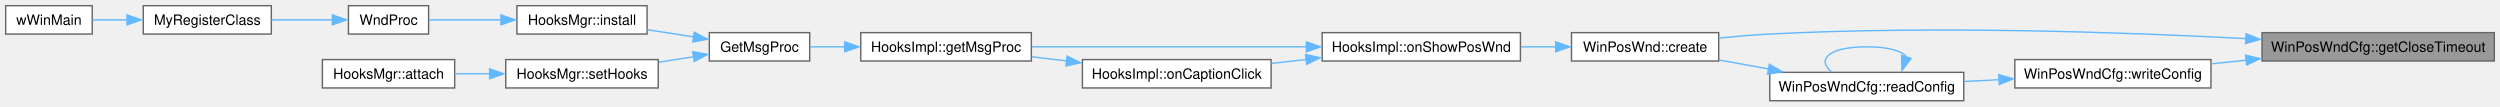
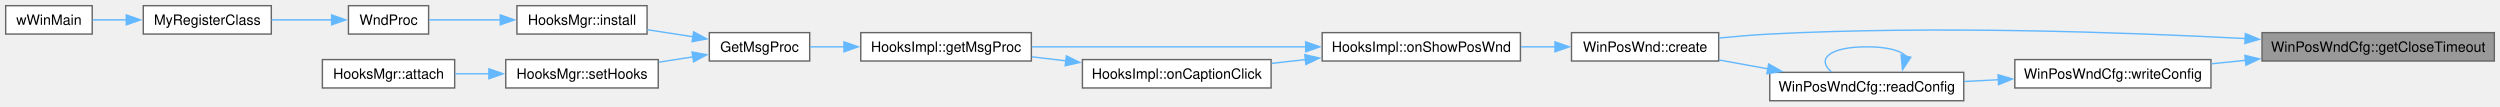
<svg xmlns="http://www.w3.org/2000/svg" xmlns:xlink="http://www.w3.org/1999/xlink" width="1762pt" height="75pt" viewBox="0.00 0.00 1762.25 75.00">
  <g id="graph0" class="graph" transform="scale(1 1) rotate(0) translate(4 71)">
    <g id="Node000001" class="node">
      <g id="a_Node000001">
        <a xlink:title=" ">
          <polygon fill="#999999" stroke="#666666" points="1754.25,-48 1590.5,-48 1590.5,-28 1754.25,-28 1754.25,-48" />
          <text text-anchor="middle" x="1672.38" y="-34.5" font-family="Helvetica,sans-Serif" font-size="10.00">WinPosWndCfg::getCloseTimeout</text>
        </a>
      </g>
    </g>
    <g id="Node000002" class="node">
      <g id="a_Node000002">
        <a xlink:href="class_win_pos_wnd.html#abec2e67db5543a717d59b02ab8dbb930" target="_top" xlink:title="create the required windows for monitor preview and all configured positions">
          <polygon fill="white" stroke="#666666" points="1207.5,-48 1103.75,-48 1103.75,-28 1207.5,-28 1207.5,-48" />
          <text text-anchor="middle" x="1155.62" y="-34.5" font-family="Helvetica,sans-Serif" font-size="10.00">WinPosWnd::create</text>
        </a>
      </g>
    </g>
    <g id="edge1_Node000001_Node000002" class="edge">
      <g id="a_edge1_Node000001_Node000002">
        <a xlink:title=" ">
-           <path fill="none" stroke="#63b8ff" d="M1579.23,-43.8C1492.54,-48.34 1359.13,-52.97 1243.5,-47 1231.84,-46.4 1219.33,-45.34 1207.55,-44.16" />
-           <polygon fill="#63b8ff" stroke="#63b8ff" points="1579.29,-47.25 1589.09,-43.22 1578.92,-40.26 1579.29,-47.25" />
+           <path fill="none" stroke="#63b8ff" d="M1578.7,-43.83C1491.99,-48.36 1358.9,-52.96 1243.5,-47 1231.84,-46.4 1219.33,-45.34 1207.55,-44.16" />
+           <polygon fill="#63b8ff" stroke="#63b8ff" points="1578.78,-47.33 1588.58,-43.3 1578.41,-40.34 1578.78,-47.33" />
        </a>
      </g>
    </g>
    <g id="Node000013" class="node">
      <g id="a_Node000013">
        <a xlink:href="class_win_pos_wnd_cfg.html#a2e024dd316be8cf377996f7be3017acd" target="_top" xlink:title=" ">
          <polygon fill="white" stroke="#666666" points="1554.5,-29 1416.25,-29 1416.25,-9 1554.5,-9 1554.5,-29" />
          <text text-anchor="middle" x="1485.38" y="-15.5" font-family="Helvetica,sans-Serif" font-size="10.00">WinPosWndCfg::writeConfig</text>
        </a>
      </g>
    </g>
    <g id="edge13_Node000001_Node000013" class="edge">
      <g id="a_edge13_Node000001_Node000013">
        <a xlink:title=" ">
-           <path fill="none" stroke="#63b8ff" d="M1579.36,-28.55C1571.07,-27.7 1562.77,-26.85 1554.73,-26.02" />
-           <polygon fill="#63b8ff" stroke="#63b8ff" points="1578.93,-32.13 1589.23,-29.67 1579.64,-25.16 1578.93,-32.13" />
+           <path fill="none" stroke="#63b8ff" d="M1578.8,-28.49C1570.69,-27.66 1562.59,-26.83 1554.73,-26.02" />
+           <polygon fill="#63b8ff" stroke="#63b8ff" points="1578.42,-31.97 1588.73,-29.51 1579.14,-25.01 1578.42,-31.97" />
        </a>
      </g>
    </g>
    <g id="Node000003" class="node">
      <g id="a_Node000003">
        <a xlink:href="class_hooks_impl.html#ab6696c1ccc12ebdd892883485456ed3c" target="_top" xlink:title=" ">
          <polygon fill="white" stroke="#666666" points="1067.75,-48 928,-48 928,-28 1067.75,-28 1067.75,-48" />
          <text text-anchor="middle" x="997.88" y="-34.5" font-family="Helvetica,sans-Serif" font-size="10.00">HooksImpl::onShowPosWnd</text>
        </a>
      </g>
    </g>
    <g id="edge2_Node000002_Node000003" class="edge">
      <g id="a_edge2_Node000002_Node000003">
        <a xlink:title=" ">
-           <path fill="none" stroke="#63b8ff" d="M1092.76,-38C1084.66,-38 1076.31,-38 1068.1,-38" />
-           <polygon fill="#63b8ff" stroke="#63b8ff" points="1092.63,-41.5 1102.63,-38 1092.63,-34.5 1092.63,-41.5" />
+           <path fill="none" stroke="#63b8ff" d="M1092.21,-38C1084.28,-38 1076.12,-38 1068.1,-38" />
+           <polygon fill="#63b8ff" stroke="#63b8ff" points="1092.11,-41.5 1102.11,-38 1092.11,-34.5 1092.11,-41.5" />
        </a>
      </g>
    </g>
    <g id="Node000004" class="node">
      <g id="a_Node000004">
        <a xlink:href="class_hooks_impl.html#a07053e18c49265e300fe89b2a5bc28de" target="_top" xlink:title="here the Windows messages are picked up, which do not appear in the main message loop">
          <polygon fill="white" stroke="#666666" points="723,-48 602.75,-48 602.75,-28 723,-28 723,-48" />
          <text text-anchor="middle" x="662.88" y="-34.5" font-family="Helvetica,sans-Serif" font-size="10.00">HooksImpl::getMsgProc</text>
        </a>
      </g>
    </g>
    <g id="edge3_Node000003_Node000004" class="edge">
      <g id="a_edge3_Node000003_Node000004">
        <a xlink:title=" ">
-           <path fill="none" stroke="#63b8ff" d="M917,-38C857.42,-38 777.31,-38 723.31,-38" />
-           <polygon fill="#63b8ff" stroke="#63b8ff" points="916.88,-41.5 926.88,-38 916.88,-34.5 916.88,-41.5" />
+           <path fill="none" stroke="#63b8ff" d="M916.63,-38C857.08,-38 777.2,-38 723.31,-38" />
+           <polygon fill="#63b8ff" stroke="#63b8ff" points="916.36,-41.5 926.36,-38 916.36,-34.5 916.36,-41.5" />
        </a>
      </g>
    </g>
    <g id="Node000012" class="node">
      <g id="a_Node000012">
        <a xlink:href="class_hooks_impl.html#ae0d26e76e300b5392e64fb070aafe8d5" target="_top" xlink:title="do the work, if necessary">
          <polygon fill="white" stroke="#666666" points="892,-29 759,-29 759,-9 892,-9 892,-29" />
          <text text-anchor="middle" x="825.5" y="-15.5" font-family="Helvetica,sans-Serif" font-size="10.00">HooksImpl::onCaptionClick</text>
        </a>
      </g>
    </g>
    <g id="edge11_Node000003_Node000012" class="edge">
      <g id="a_edge11_Node000003_Node000012">
        <a xlink:title=" ">
-           <path fill="none" stroke="#63b8ff" d="M916.88,-29.08C908.69,-28.17 900.44,-27.25 892.43,-26.35" />
-           <polygon fill="#63b8ff" stroke="#63b8ff" points="916.25,-32.64 926.58,-30.27 917.03,-25.69 916.25,-32.64" />
+           <path fill="none" stroke="#63b8ff" d="M916.33,-29.02C908.32,-28.12 900.26,-27.23 892.43,-26.35" />
+           <polygon fill="#63b8ff" stroke="#63b8ff" points="915.75,-32.47 926.07,-30.1 916.52,-25.52 915.75,-32.47" />
        </a>
      </g>
    </g>
    <g id="Node000005" class="node">
      <g id="a_Node000005">
        <a xlink:href="_hooks_impl_8cpp.html#ab9f4b48939788d5aa0f404323b16a957" target="_top" xlink:title="the exported hook for the windows-message procedure">
          <polygon fill="white" stroke="#666666" points="566.75,-48 496,-48 496,-28 566.75,-28 566.75,-48" />
          <text text-anchor="middle" x="531.38" y="-34.5" font-family="Helvetica,sans-Serif" font-size="10.00">GetMsgProc</text>
        </a>
      </g>
    </g>
    <g id="edge4_Node000004_Node000005" class="edge">
      <g id="a_edge4_Node000004_Node000005">
        <a xlink:title=" ">
-           <path fill="none" stroke="#63b8ff" d="M591.63,-38C583.13,-38 574.75,-38 567.09,-38" />
-           <polygon fill="#63b8ff" stroke="#63b8ff" points="591.43,-41.5 601.43,-38 591.43,-34.5 591.43,-41.5" />
+           <path fill="none" stroke="#63b8ff" d="M591.07,-38C582.75,-38 574.58,-38 567.09,-38" />
+           <polygon fill="#63b8ff" stroke="#63b8ff" points="590.92,-41.5 600.92,-38 590.92,-34.5 590.92,-41.5" />
        </a>
      </g>
    </g>
    <g id="Node000006" class="node">
      <g id="a_Node000006">
        <a xlink:href="class_hooks_mgr.html#a7cfb009127366d7236f5c05c2e4f9ab3" target="_top" xlink:title=" ">
          <polygon fill="white" stroke="#666666" points="452.12,-67 360.38,-67 360.38,-47 452.12,-47 452.12,-67" />
          <text text-anchor="middle" x="406.25" y="-53.5" font-family="Helvetica,sans-Serif" font-size="10.00">HooksMgr::install</text>
        </a>
      </g>
    </g>
    <g id="edge5_Node000005_Node000006" class="edge">
      <g id="a_edge5_Node000005_Node000006">
        <a xlink:title=" ">
-           <path fill="none" stroke="#63b8ff" d="M484.93,-45.01C474.24,-46.66 462.86,-48.42 452.2,-50.06" />
-           <polygon fill="#63b8ff" stroke="#63b8ff" points="485.4,-48.33 494.75,-43.34 484.33,-41.41 485.4,-48.33" />
+           <path fill="none" stroke="#63b8ff" d="M484.59,-45.07C474,-46.7 462.75,-48.44 452.2,-50.06" />
+           <polygon fill="#63b8ff" stroke="#63b8ff" points="484.91,-48.56 494.25,-43.57 483.84,-41.64 484.91,-48.56" />
        </a>
      </g>
    </g>
    <g id="Node000010" class="node">
      <g id="a_Node000010">
        <a xlink:href="class_hooks_mgr.html#a25aacc981b80470642a51175ee56ba01" target="_top" xlink:title=" ">
          <polygon fill="white" stroke="#666666" points="460,-29 352.5,-29 352.5,-9 460,-9 460,-29" />
          <text text-anchor="middle" x="406.25" y="-15.5" font-family="Helvetica,sans-Serif" font-size="10.00">HooksMgr::setHooks</text>
        </a>
      </g>
    </g>
    <g id="edge9_Node000005_Node000010" class="edge">
      <g id="a_edge9_Node000005_Node000010">
        <a xlink:title=" ">
-           <path fill="none" stroke="#63b8ff" d="M485.12,-31.02C477.11,-29.78 468.69,-28.48 460.48,-27.21" />
-           <polygon fill="#63b8ff" stroke="#63b8ff" points="484.33,-34.59 494.75,-32.66 485.4,-27.67 484.33,-34.59" />
+           <path fill="none" stroke="#63b8ff" d="M484.58,-30.93C476.72,-29.72 468.51,-28.45 460.48,-27.21" />
+           <polygon fill="#63b8ff" stroke="#63b8ff" points="483.84,-34.36 494.25,-32.43 484.91,-27.44 483.84,-34.36" />
        </a>
      </g>
    </g>
    <g id="Node000007" class="node">
      <g id="a_Node000007">
        <a xlink:href="wi_npo_s-_app_8cpp.html#a30a1e3b0304f1b083637664cbda94e72" target="_top" xlink:title="the main window procedure of this app">
          <polygon fill="white" stroke="#666666" points="298.12,-67 241.62,-67 241.62,-47 298.12,-47 298.12,-67" />
          <text text-anchor="middle" x="269.88" y="-53.5" font-family="Helvetica,sans-Serif" font-size="10.00">WndProc</text>
        </a>
      </g>
    </g>
    <g id="edge6_Node000006_Node000007" class="edge">
      <g id="a_edge6_Node000006_Node000007">
        <a xlink:title=" ">
-           <path fill="none" stroke="#63b8ff" d="M349.37,-57C331.79,-57 313.15,-57 298.45,-57" />
-           <polygon fill="#63b8ff" stroke="#63b8ff" points="349.13,-60.5 359.13,-57 349.13,-53.5 349.13,-60.5" />
+           <path fill="none" stroke="#63b8ff" d="M348.87,-57C331.44,-57 313.01,-57 298.45,-57" />
+           <polygon fill="#63b8ff" stroke="#63b8ff" points="348.62,-60.5 358.62,-57 348.62,-53.5 348.62,-60.5" />
        </a>
      </g>
    </g>
    <g id="Node000008" class="node">
      <g id="a_Node000008">
        <a xlink:href="wi_npo_s-_app_8cpp.html#aa0d0c9beb94350f8eac8fc4026a65375" target="_top" xlink:title=" ">
          <polygon fill="white" stroke="#666666" points="187.25,-67 97,-67 97,-47 187.25,-47 187.25,-67" />
          <text text-anchor="middle" x="142.12" y="-53.5" font-family="Helvetica,sans-Serif" font-size="10.00">MyRegisterClass</text>
        </a>
      </g>
    </g>
    <g id="edge7_Node000007_Node000008" class="edge">
      <g id="a_edge7_Node000007_Node000008">
        <a xlink:title=" ">
-           <path fill="none" stroke="#63b8ff" d="M230.38,-57C216.81,-57 201.46,-57 187.46,-57" />
-           <polygon fill="#63b8ff" stroke="#63b8ff" points="230.28,-60.5 240.28,-57 230.28,-53.5 230.28,-60.5" />
+           <path fill="none" stroke="#63b8ff" d="M229.97,-57C216.51,-57 201.32,-57 187.46,-57" />
+           <polygon fill="#63b8ff" stroke="#63b8ff" points="229.77,-60.5 239.77,-57 229.77,-53.5 229.77,-60.5" />
        </a>
      </g>
    </g>
    <g id="Node000009" class="node">
      <g id="a_Node000009">
        <a xlink:href="wi_npo_s-_app_8cpp.html#a8c6630df6bab43efe8254a603885b62e" target="_top" xlink:title=" ">
          <polygon fill="white" stroke="#666666" points="61,-67 0,-67 0,-47 61,-47 61,-67" />
          <text text-anchor="middle" x="30.5" y="-53.5" font-family="Helvetica,sans-Serif" font-size="10.00">wWinMain</text>
        </a>
      </g>
    </g>
    <g id="edge8_Node000008_Node000009" class="edge">
      <g id="a_edge8_Node000008_Node000009">
        <a xlink:title=" ">
-           <path fill="none" stroke="#63b8ff" d="M85.58,-57C77.21,-57 68.86,-57 61.31,-57" />
-           <polygon fill="#63b8ff" stroke="#63b8ff" points="85.54,-60.5 95.54,-57 85.54,-53.5 85.54,-60.5" />
+           <path fill="none" stroke="#63b8ff" d="M85.3,-57C77.02,-57 68.77,-57 61.31,-57" />
+           <polygon fill="#63b8ff" stroke="#63b8ff" points="85.02,-60.5 95.02,-57 85.02,-53.5 85.02,-60.5" />
        </a>
      </g>
    </g>
    <g id="Node000011" class="node">
      <g id="a_Node000011">
        <a xlink:href="class_hooks_mgr.html#a5f8aa4cd119cb5d489b0a6f1a2971a79" target="_top" xlink:title=" ">
          <polygon fill="white" stroke="#666666" points="316.5,-29 223.25,-29 223.25,-9 316.5,-9 316.5,-29" />
          <text text-anchor="middle" x="269.88" y="-15.5" font-family="Helvetica,sans-Serif" font-size="10.00">HooksMgr::attach</text>
        </a>
      </g>
    </g>
    <g id="edge10_Node000010_Node000011" class="edge">
      <g id="a_edge10_Node000010_Node000011">
        <a xlink:title=" ">
-           <path fill="none" stroke="#63b8ff" d="M341.29,-19C332.97,-19 324.59,-19 316.65,-19" />
-           <polygon fill="#63b8ff" stroke="#63b8ff" points="341.14,-22.5 351.14,-19 341.14,-15.5 341.14,-22.5" />
+           <path fill="none" stroke="#63b8ff" d="M340.73,-19C332.59,-19 324.41,-19 316.65,-19" />
+           <polygon fill="#63b8ff" stroke="#63b8ff" points="340.63,-22.5 350.63,-19 340.63,-15.5 340.63,-22.5" />
        </a>
      </g>
    </g>
    <g id="edge12_Node000012_Node000004" class="edge">
      <g id="a_edge12_Node000012_Node000004">
        <a xlink:title=" ">
-           <path fill="none" stroke="#63b8ff" d="M747.92,-28.06C739.68,-29.03 731.38,-30.01 723.38,-30.96" />
-           <polygon fill="#63b8ff" stroke="#63b8ff" points="748.18,-31.43 757.7,-26.78 747.36,-24.48 748.18,-31.43" />
+           <path fill="none" stroke="#63b8ff" d="M747.37,-28.12C739.31,-29.08 731.2,-30.04 723.38,-30.96" />
+           <polygon fill="#63b8ff" stroke="#63b8ff" points="747.68,-31.61 757.2,-26.96 746.86,-24.66 747.68,-31.61" />
        </a>
      </g>
    </g>
    <g id="Node000014" class="node">
      <g id="a_Node000014">
        <a xlink:href="class_win_pos_wnd_cfg.html#a038475d40481960d701d09f6e39467c8" target="_top" xlink:title=" ">
          <polygon fill="white" stroke="#666666" points="1380.25,-20 1243.5,-20 1243.5,0 1380.25,0 1380.25,-20" />
          <text text-anchor="middle" x="1311.88" y="-6.5" font-family="Helvetica,sans-Serif" font-size="10.00">WinPosWndCfg::readConfig</text>
        </a>
      </g>
    </g>
    <g id="edge14_Node000013_Node000014" class="edge">
      <g id="a_edge14_Node000013_Node000014">
        <a xlink:title=" ">
-           <path fill="none" stroke="#63b8ff" d="M1405.33,-14.85C1397.08,-14.42 1388.74,-13.98 1380.63,-13.56" />
-           <polygon fill="#63b8ff" stroke="#63b8ff" points="1404.93,-18.39 1415.1,-15.42 1405.3,-11.4 1404.93,-18.39" />
+           <path fill="none" stroke="#63b8ff" d="M1404.77,-14.82C1396.7,-14.4 1388.56,-13.97 1380.63,-13.56" />
+           <polygon fill="#63b8ff" stroke="#63b8ff" points="1404.42,-18.31 1414.59,-15.34 1404.79,-11.32 1404.42,-18.31" />
        </a>
      </g>
    </g>
    <g id="edge15_Node000014_Node000002" class="edge">
      <g id="a_edge15_Node000014_Node000002">
        <a xlink:title=" ">
-           <path fill="none" stroke="#63b8ff" d="M1242.76,-22.37C1231,-24.5 1218.96,-26.68 1207.76,-28.72" />
-           <polygon fill="#63b8ff" stroke="#63b8ff" points="1243.22,-25.66 1252.44,-20.43 1241.97,-18.77 1243.22,-25.66" />
+           <path fill="none" stroke="#63b8ff" d="M1242.4,-22.43C1230.76,-24.54 1218.85,-26.7 1207.76,-28.72" />
+           <polygon fill="#63b8ff" stroke="#63b8ff" points="1242.73,-25.93 1251.95,-20.7 1241.48,-19.04 1242.73,-25.93" />
        </a>
      </g>
    </g>
    <g id="edge16_Node000014_Node000014" class="edge">
      <g id="a_edge16_Node000014_Node000014">
        <a xlink:title=" ">
-           <path fill="none" stroke="#63b8ff" d="M1340.05,-30.77C1336.97,-34.98 1327.58,-38 1311.88,-38 1284.71,-38 1276.44,-28.98 1287.05,-20.34" />
-           <polygon fill="#63b8ff" stroke="#63b8ff" points="1343.09,-29.79 1336.7,-21.34 1336.42,-31.93 1343.09,-29.79" />
+           <path fill="none" stroke="#63b8ff" d="M1339.49,-31.44C1335.93,-35.3 1326.73,-38 1311.88,-38 1284.71,-38 1276.44,-28.98 1287.05,-20.34" />
+           <polygon fill="#63b8ff" stroke="#63b8ff" points="1342.9,-30.65 1337.07,-21.81 1336.11,-32.36 1342.9,-30.65" />
        </a>
      </g>
    </g>
  </g>
</svg>
